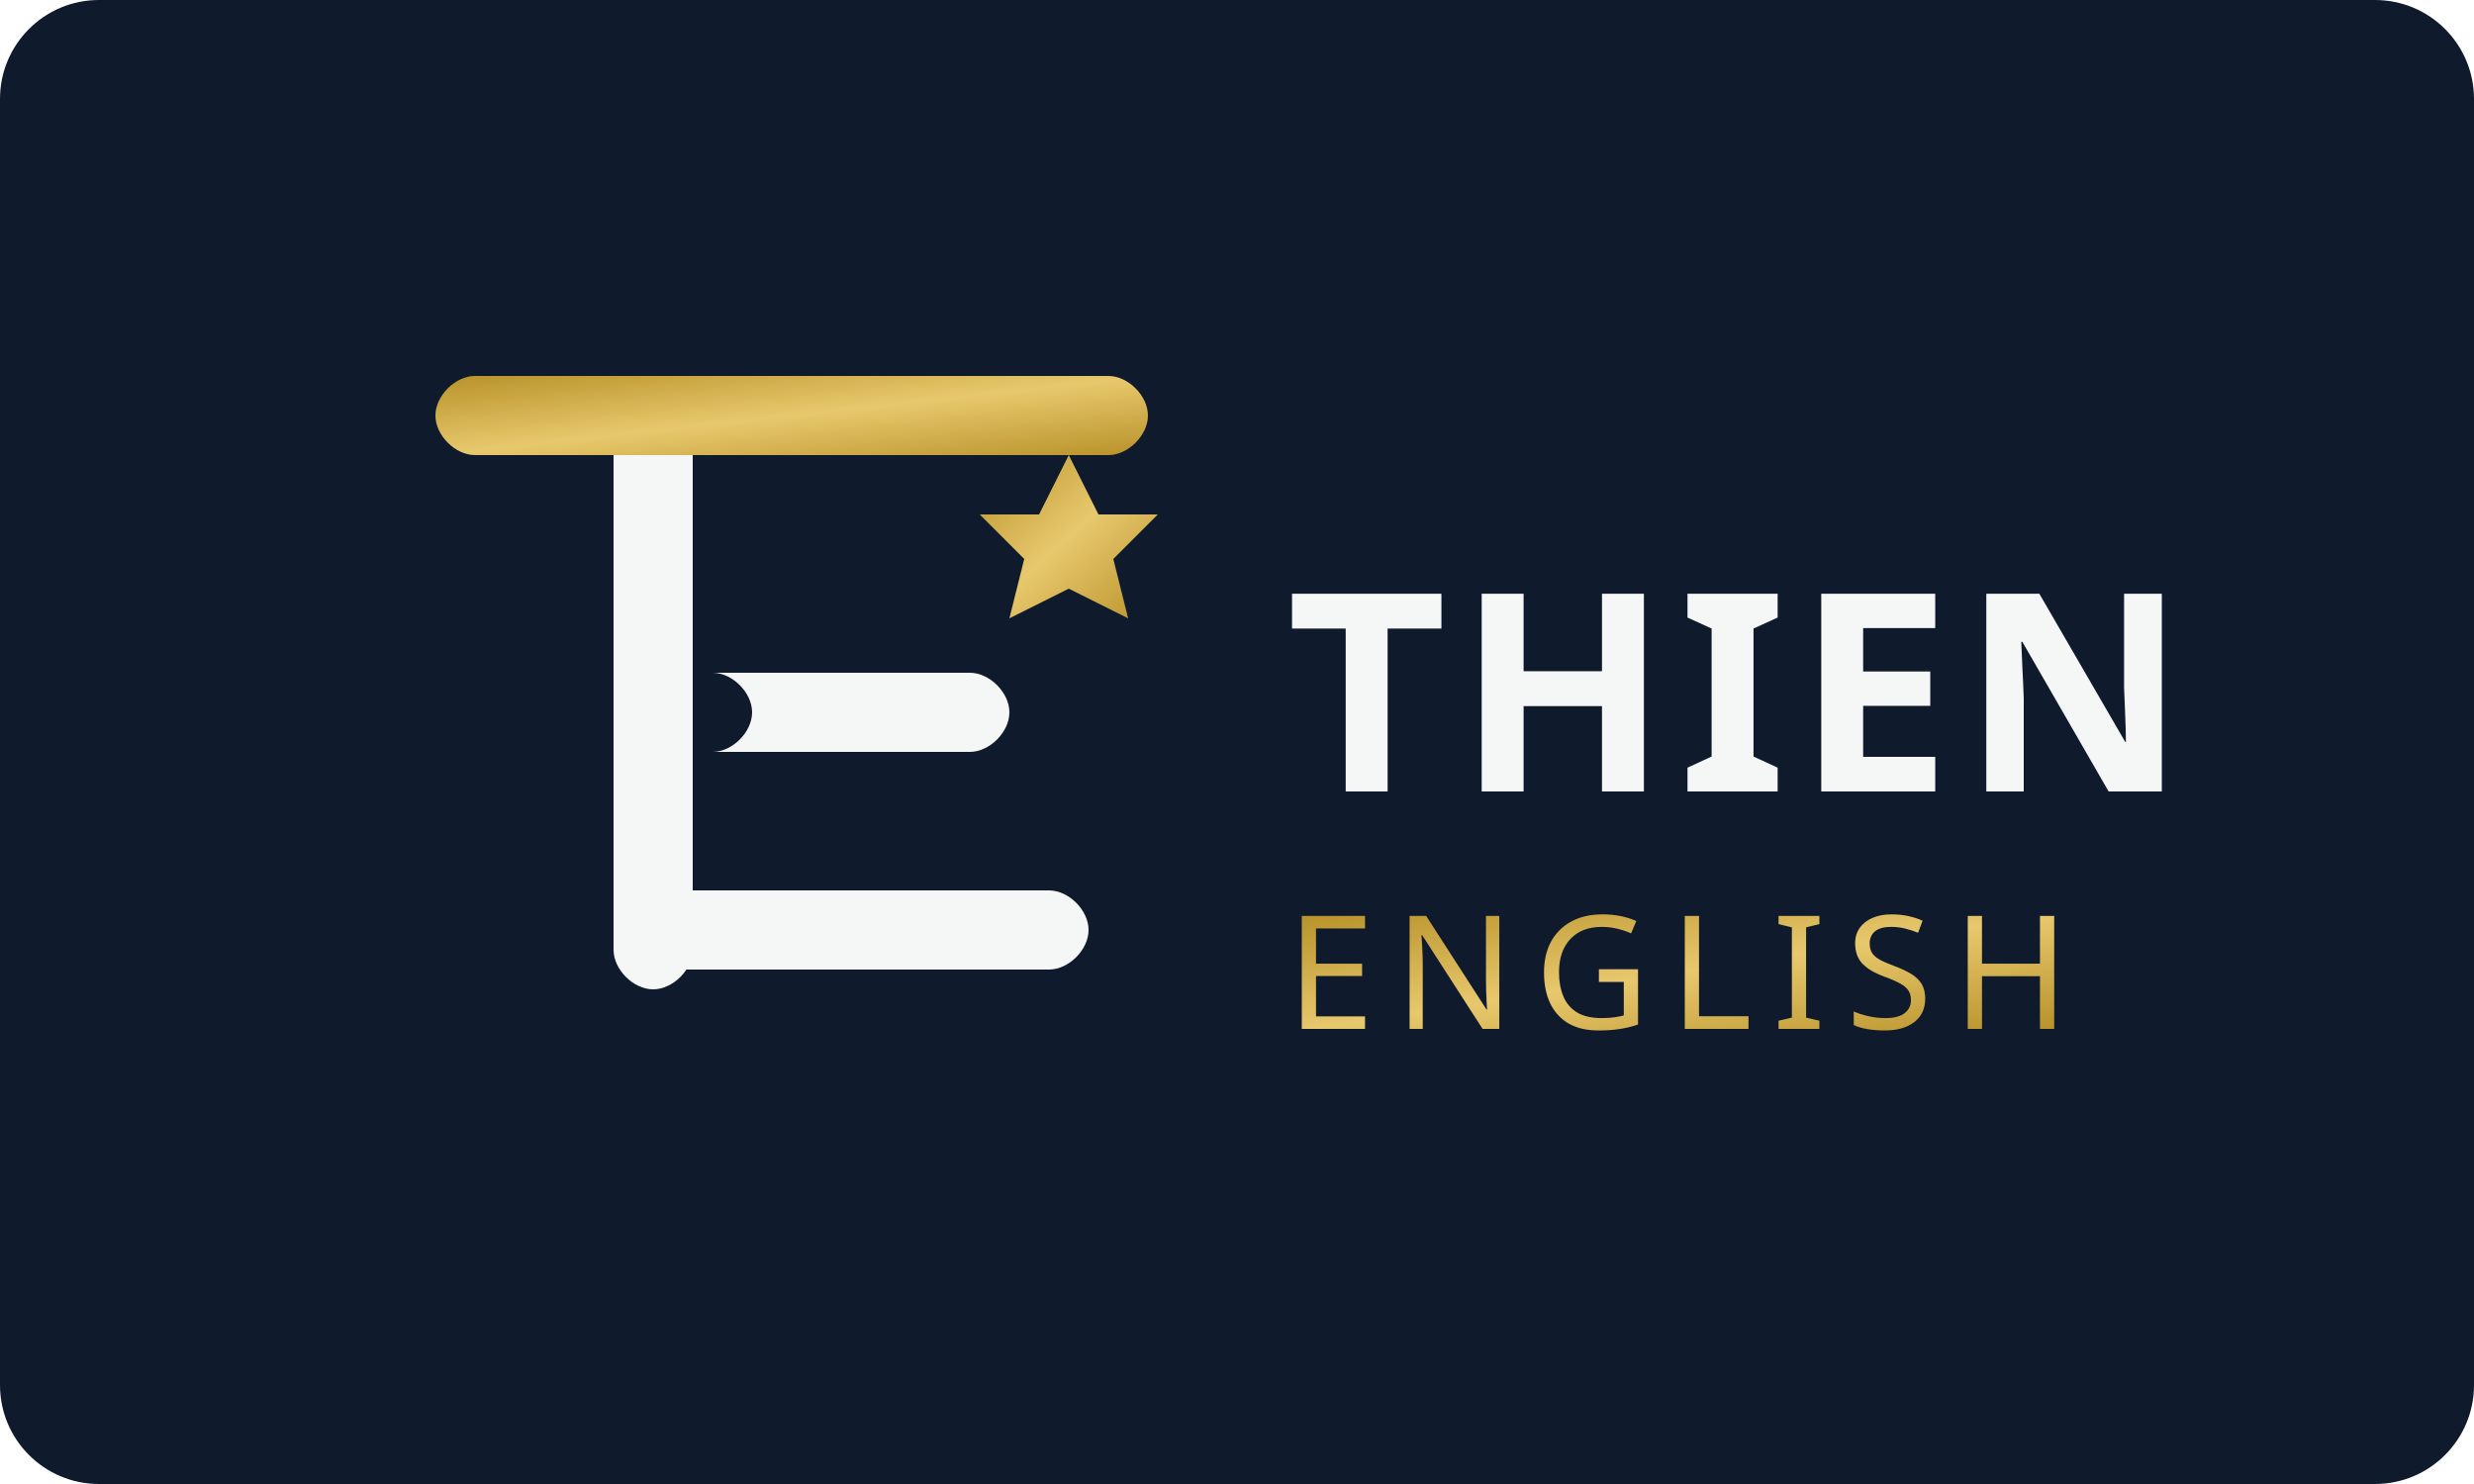
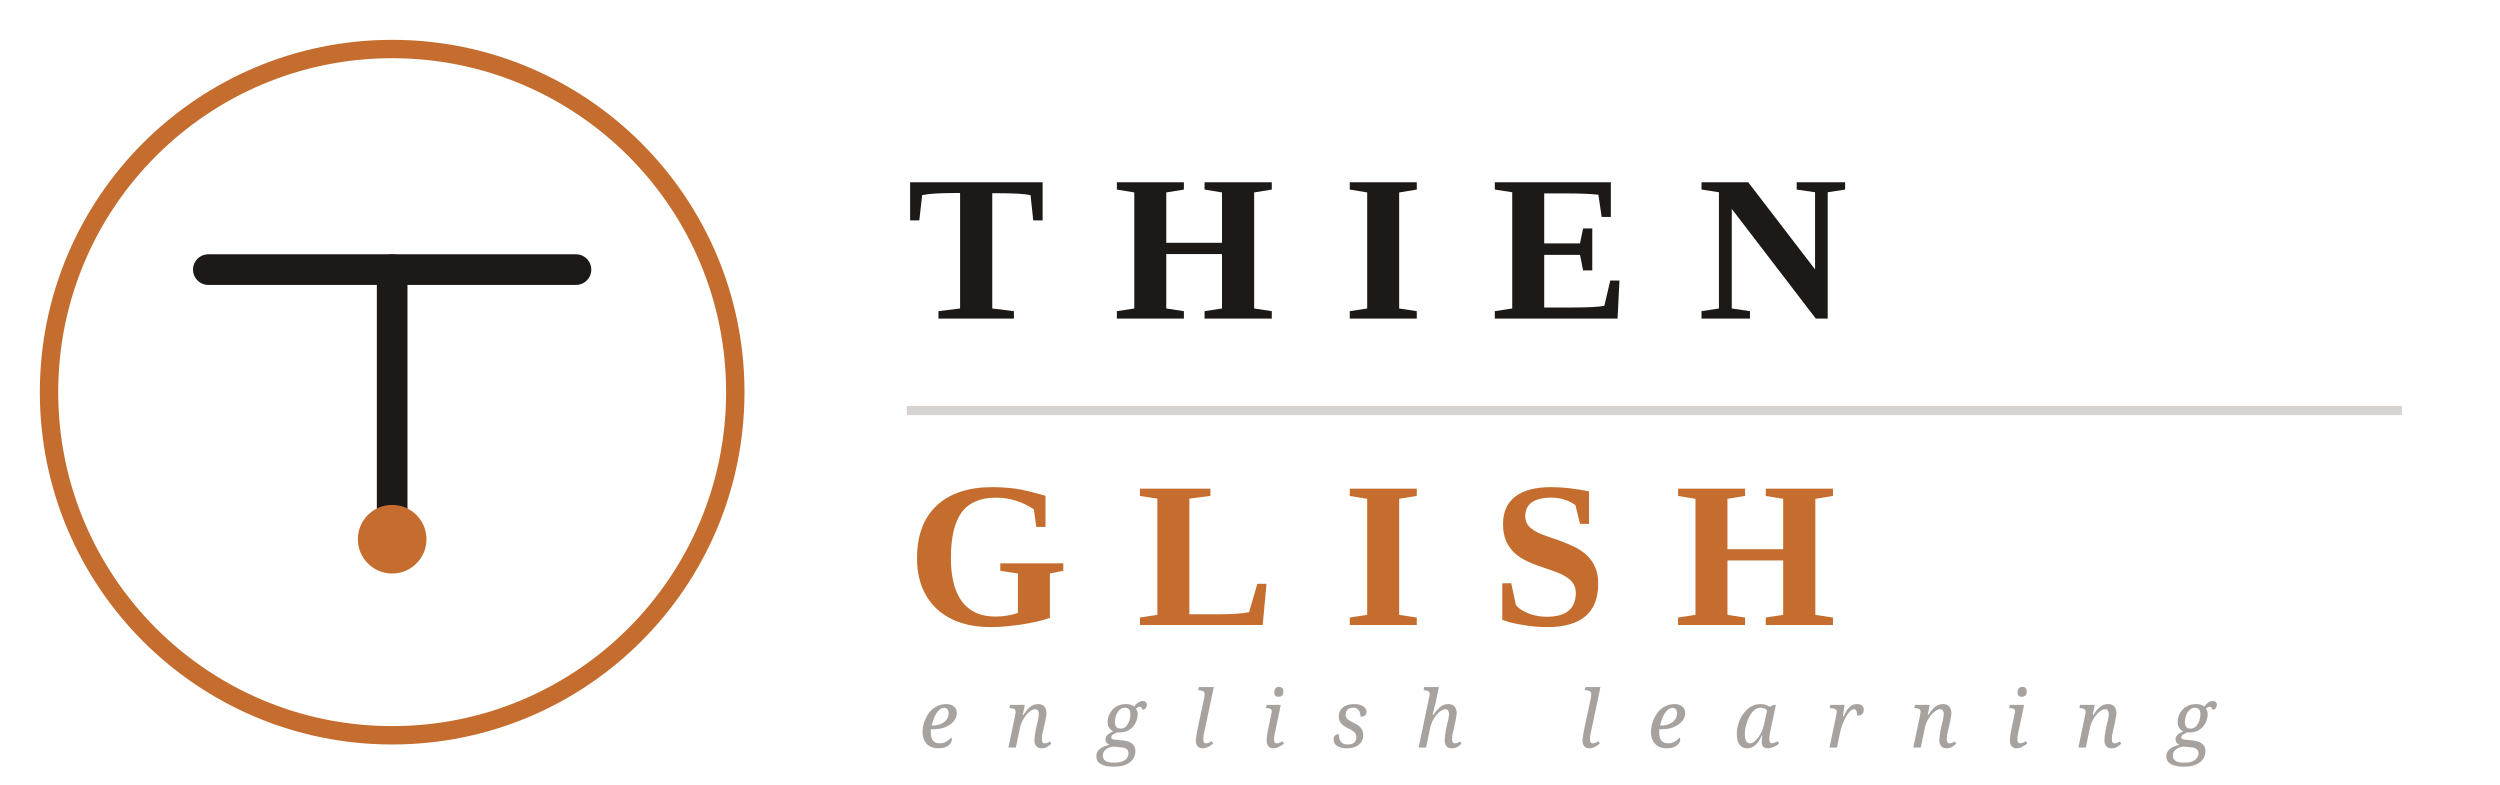
- <svg xmlns="http://www.w3.org/2000/svg" width="250" height="150" viewBox="0 0 250 150" fill="none">
-   <defs>
-     <linearGradient id="goldGradient" x1="0" y1="0" x2="1" y2="1">
-       <stop offset="0%" stop-color="#B8922A" />
-       <stop offset="50%" stop-color="#E8C86D" />
-       <stop offset="100%" stop-color="#B8922A" />
-     </linearGradient>
-   </defs>
-   <rect width="250" height="150" rx="10" fill="#0F1B2D" />
-   <g transform="translate(60, 40)">
-     <path d="M6 0 C8 0, 10 2, 10 4 V56 C10 58, 8 60, 6 60 C4 60, 2 58, 2 56 V4 C2 2, 4 0, 6 0 Z" fill="#F4F7F6" />
-     <path d="M-12 6 C-14 6, -16 4, -16 2 C-16 0, -14 -2, -12 -2 H52 C54 -2, 56 0, 56 2 C56 4, 54 6, 52 6 Z" fill="url(#goldGradient)" />
-     <path d="M12 28 C14 28, 16 30, 16 32 C16 34, 14 36, 12 36 H38 C40 36, 42 34, 42 32 C42 30, 40 28, 38 28 Z" fill="#F4F7F6" />
-     <path d="M6 50 C8 50, 10 52, 10 54 C10 56, 8 58, 6 58 H46 C48 58, 50 56, 50 54 C50 52, 48 50, 46 50 Z" fill="#F4F7F6" />
-     <path d="M48 6 L51 12 L57 12 L52.5 16.5 L54 22.5 L48 19.5 L42 22.5 L43.5 16.5 L39 12 L45 12 Z" fill="url(#goldGradient)" />
-   </g>
-   <g transform="translate(130, 80)">
-     <text x="0" y="0" font-family="Lexend, sans-serif" font-weight="700" font-size="28" fill="#F4F7F6" letter-spacing="1">THIEN</text>
-     <text x="0" y="24" font-family="Montserrat, sans-serif" font-weight="100" font-size="16" fill="url(#goldGradient)" letter-spacing="2">ENGLISH</text>
-   </g>
+ <svg xmlns="http://www.w3.org/2000/svg" width="204" height="64" viewBox="0 0 204 64" fill="none">
+   <circle cx="32" cy="32" r="28" stroke="#c46d2e" stroke-width="1.5" fill="none" />
+   <line x1="17" y1="22" x2="47" y2="22" stroke="#1c1917" stroke-width="2.5" stroke-linecap="round" />
+   <line x1="32" y1="22" x2="32" y2="44" stroke="#1c1917" stroke-width="2.5" stroke-linecap="round" />
+   <circle cx="32" cy="44" r="2.8" fill="#c46d2e" />
+   <text x="74" y="26" font-family="Georgia, 'Times New Roman', serif" font-size="17" font-weight="700" fill="#1c1917" letter-spacing="5.5">THIEN</text>
+   <line x1="74" y1="33.5" x2="196" y2="33.5" stroke="#d6d3d1" stroke-width="0.75" />
+   <text x="74" y="51" font-family="Georgia, 'Times New Roman', serif" font-size="17" font-weight="700" fill="#c46d2e" letter-spacing="5.5">GLISH</text>
+   <text x="75" y="61" font-family="Georgia, serif" font-size="6.5" font-weight="400" fill="#a8a29e" letter-spacing="3.8" font-style="italic">english learning</text>
</svg>
